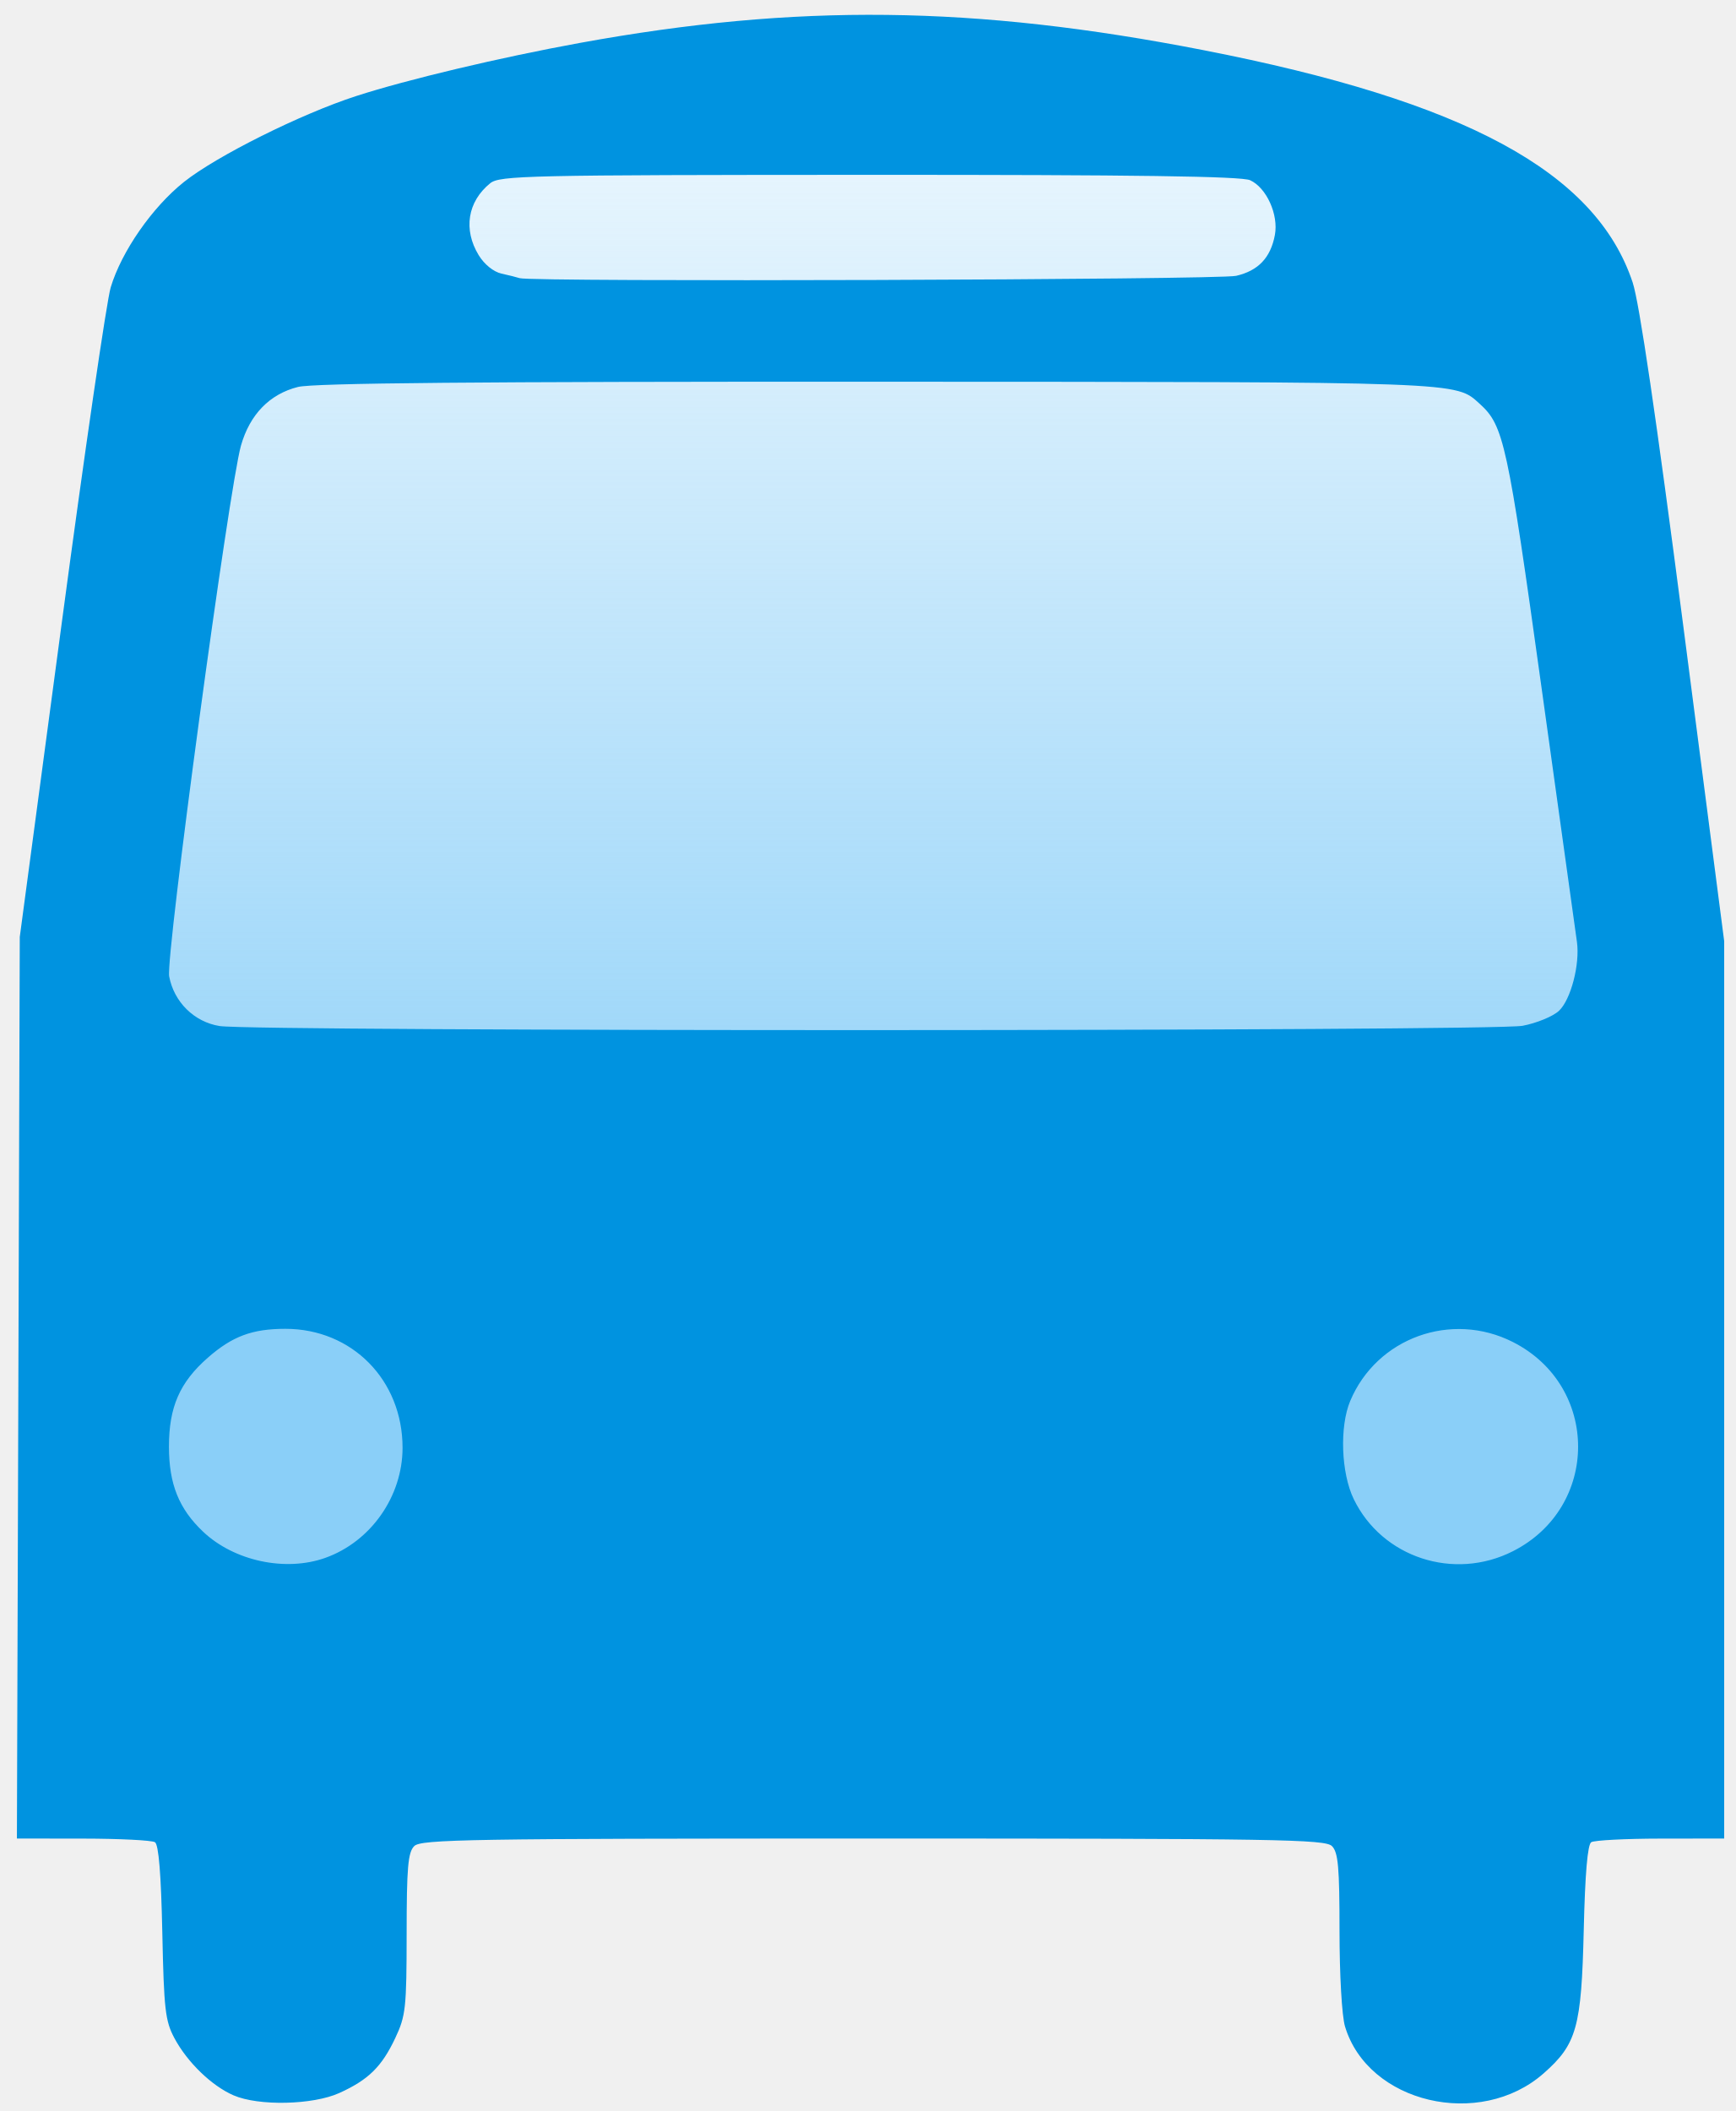
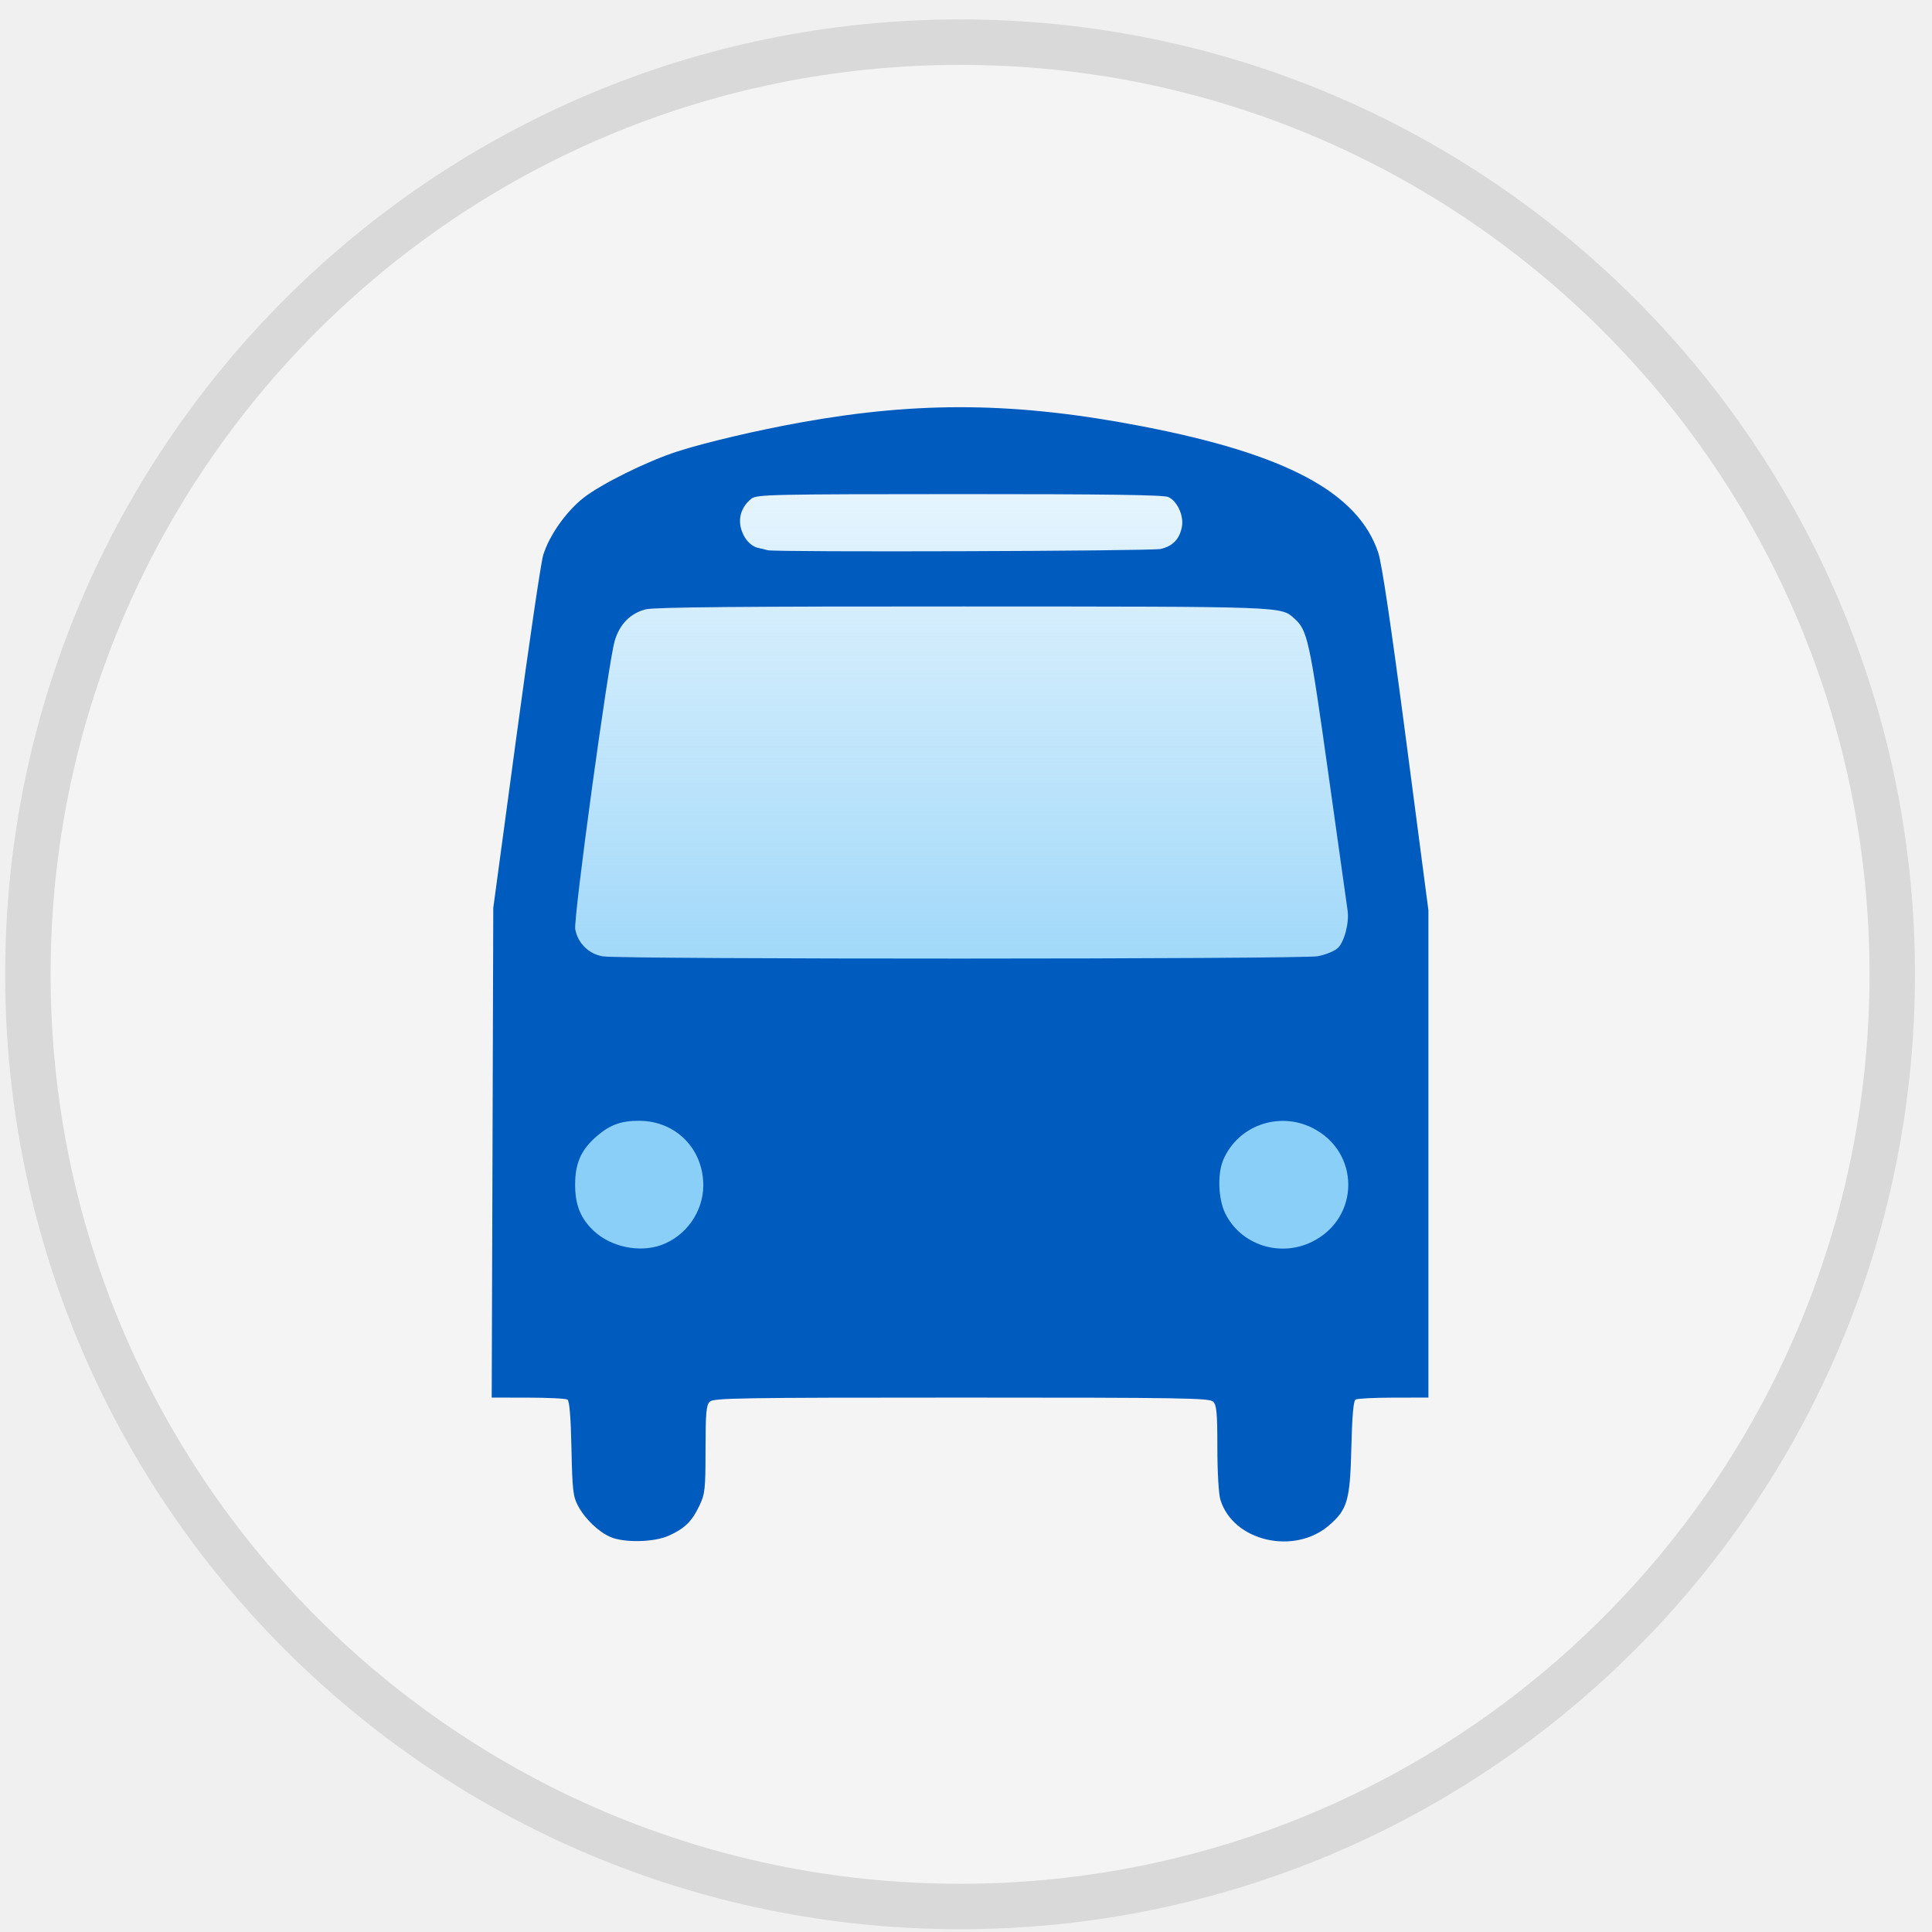
- <svg xmlns="http://www.w3.org/2000/svg" width="361" height="439" viewBox="0 0 361 439" fill="none">
-   <path d="M28.473 138.362L46.256 69.224L85.59 29.512L281.637 30.262L312.827 68.849L335.004 143.653L338.208 339.006L28.68 328.409L28.474 138.362H28.473Z" fill="white" />
-   <path d="M28.473 138.362L46.256 69.224L85.59 29.512L281.637 30.262L312.827 68.849L335.004 143.653L338.208 339.006L28.68 328.409L28.474 138.362H28.473Z" fill="url(#paint0_linear_1_2)" />
-   <path d="M48.577 435.746C44.032 433.78 38.949 428.864 36.267 423.838C34.364 420.275 34.09 417.871 33.754 401.838C33.5 389.746 32.999 383.597 32.226 383.103C31.594 382.699 24.876 382.362 17.297 382.353L3.517 382.338L3.815 288.588L4.112 194.838L12.804 129.838C17.584 94.088 22.183 62.555 23.023 59.764C25.273 52.286 31.661 43.094 38.263 37.836C45.023 32.453 62.578 23.696 74.077 19.973C84.689 16.536 103.943 11.963 120.577 8.929C165.694 0.699 202.543 1.121 250.198 10.413C304.693 21.038 331.892 35.747 339.539 58.726C340.919 62.874 344.417 86.608 350.09 130.327L358.577 195.723V382.338L345.327 382.353C338.039 382.362 331.56 382.699 330.928 383.103C330.163 383.593 329.644 389.673 329.37 401.338C328.894 421.618 327.918 425.107 321.02 431.178C307.752 442.858 284.495 437.361 279.718 421.416C279.068 419.247 278.577 410.686 278.577 401.543C278.577 388.274 278.303 385.207 277.005 383.909C275.599 382.503 265.568 382.338 181.577 382.338C97.585 382.338 87.554 382.503 86.148 383.909C84.846 385.211 84.575 388.339 84.567 402.159C84.557 417.59 84.381 419.212 82.199 423.838C79.389 429.796 76.624 432.512 70.577 435.254C65.066 437.752 53.798 438.004 48.577 435.746ZM67.667 323.966C77.132 320.583 83.719 311.188 83.719 301.071C83.719 287.001 73.213 276.338 59.349 276.338C52.457 276.338 48.292 277.893 43.195 282.368C37.374 287.479 35.136 292.608 35.136 300.838C35.136 308.612 37.203 313.764 42.235 318.528C48.685 324.636 59.39 326.925 67.667 323.967V323.966ZM314.64 322.588C332.715 313.421 332.715 288.254 314.64 279.088C301.834 272.593 286.318 278.21 280.803 291.338C278.561 296.676 278.904 306.318 281.53 311.741C287.422 323.913 302.37 328.811 314.64 322.588ZM316.638 213.326C319.572 212.77 322.983 211.366 324.218 210.206C326.697 207.876 328.612 200.5 327.948 195.838C327.713 194.188 324.413 170.492 320.616 143.181C313.506 92.045 312.736 88.503 307.749 83.993C302.603 79.338 305.049 79.428 182.269 79.382C99.196 79.35 65.191 79.658 61.964 80.471C56.074 81.954 51.96 86.186 50.116 92.657C47.641 101.347 34.425 199.012 35.18 203.037C36.182 208.381 40.38 212.519 45.665 213.374C52.835 214.534 310.512 214.488 316.638 213.326ZM257.077 57.363C261.692 56.294 264.25 53.597 265.137 48.863C265.93 44.638 263.391 39.03 259.981 37.476C258.181 36.656 236.051 36.344 180.78 36.36C109.615 36.38 103.923 36.507 101.944 38.11C97.235 41.924 96.304 47.739 99.549 53.061C100.719 54.981 102.639 56.533 104.296 56.899C105.826 57.236 107.526 57.663 108.076 57.846C110.526 58.663 253.466 58.2 257.076 57.363H257.077Z" fill="#0093E0" />
+ <svg xmlns="http://www.w3.org/2000/svg" width="85" height="85" viewBox="0 0 85 85" fill="none">
+   <circle cx="42.239" cy="42.866" r="41.012" fill="#F4F4F4" stroke="#D9D9D9" stroke-width="2" />
+   <g clip-path="url(#clip0_1249_3601)">
+     <path d="M24.529 33.458L26.594 25.515L31.159 20.952L53.914 21.038L57.534 25.471L60.108 34.066L60.48 56.51L24.554 55.292L24.53 33.458H24.529Z" fill="white" />
+     <path d="M24.529 33.458L26.594 25.515L31.159 20.952L53.914 21.038L57.534 25.471L60.108 34.066L60.48 56.51L24.554 55.292L24.53 33.458H24.529Z" fill="url(#paint0_linear_1249_3601)" />
+     <path d="M26.863 67.624C26.335 67.398 25.745 66.833 25.434 66.256C25.213 65.846 25.181 65.57 25.142 63.728C25.113 62.339 25.055 61.633 24.965 61.576C24.892 61.529 24.112 61.491 23.232 61.49L21.633 61.488L21.668 50.717L21.702 39.946L22.711 32.478C23.266 28.371 23.799 24.748 23.897 24.428C24.158 23.569 24.9 22.512 25.666 21.908C26.451 21.29 28.488 20.284 29.823 19.856C31.055 19.461 33.289 18.936 35.22 18.587C40.457 17.642 44.734 17.69 50.265 18.758C56.59 19.979 59.747 21.668 60.635 24.308C60.795 24.785 61.201 27.512 61.859 32.535L62.844 40.048V61.488L61.306 61.49C60.461 61.491 59.709 61.529 59.635 61.576C59.546 61.632 59.486 62.331 59.454 63.671C59.399 66.001 59.286 66.402 58.485 67.099C56.945 68.441 54.246 67.809 53.691 65.978C53.616 65.728 53.559 64.745 53.559 63.694C53.559 62.17 53.527 61.818 53.376 61.668C53.213 61.507 52.049 61.488 42.3 61.488C32.551 61.488 31.387 61.507 31.224 61.668C31.073 61.818 31.041 62.177 31.04 63.765C31.039 65.538 31.019 65.724 30.765 66.256C30.439 66.94 30.118 67.252 29.416 67.567C28.777 67.854 27.469 67.883 26.863 67.624ZM29.079 54.782C30.177 54.393 30.942 53.313 30.942 52.151C30.942 50.535 29.723 49.31 28.113 49.31C27.313 49.31 26.83 49.488 26.238 50.002C25.563 50.59 25.303 51.179 25.303 52.124C25.303 53.018 25.543 53.609 26.127 54.157C26.875 54.859 28.118 55.121 29.079 54.782V54.782ZM57.745 54.623C59.843 53.57 59.843 50.679 57.745 49.626C56.258 48.879 54.457 49.525 53.817 51.033C53.557 51.646 53.597 52.754 53.902 53.377C54.586 54.776 56.321 55.338 57.745 54.623ZM57.977 42.07C58.317 42.006 58.713 41.845 58.856 41.712C59.144 41.444 59.366 40.597 59.289 40.061C59.262 39.871 58.879 37.149 58.438 34.011C57.613 28.136 57.524 27.73 56.945 27.211C56.347 26.677 56.631 26.687 42.38 26.682C32.738 26.678 28.791 26.713 28.417 26.807C27.733 26.977 27.256 27.463 27.042 28.207C26.754 29.205 25.22 40.426 25.308 40.888C25.424 41.502 25.912 41.978 26.525 42.076C27.357 42.209 57.266 42.204 57.977 42.07ZM51.063 24.152C51.599 24.029 51.896 23.719 51.999 23.175C52.091 22.69 51.796 22.046 51.4 21.867C51.191 21.773 48.623 21.737 42.208 21.739C33.948 21.741 33.287 21.756 33.057 21.94C32.511 22.378 32.403 23.046 32.779 23.658C32.915 23.878 33.138 24.056 33.33 24.099C33.508 24.137 33.705 24.186 33.769 24.207C34.053 24.301 50.644 24.248 51.063 24.152H51.063Z" fill="#005BBF" />
+   </g>
  <defs>
-     <linearGradient id="paint0_linear_1_2" x1="195.5" y1="275" x2="195.5" y2="30" gradientUnits="userSpaceOnUse">
+     <linearGradient id="paint0_linear_1249_3601" x1="43.916" y1="49.156" x2="43.916" y2="21.008" gradientUnits="userSpaceOnUse">
      <stop stop-color="#8ACFF8" />
      <stop offset="1" stop-color="#8ACFF8" stop-opacity="0.2" />
    </linearGradient>
+     <clipPath id="clip0_1249_3601">
+       <rect width="41.901" height="50.436" fill="white" transform="translate(21.2247 17.5614)" />
+     </clipPath>
  </defs>
</svg>
